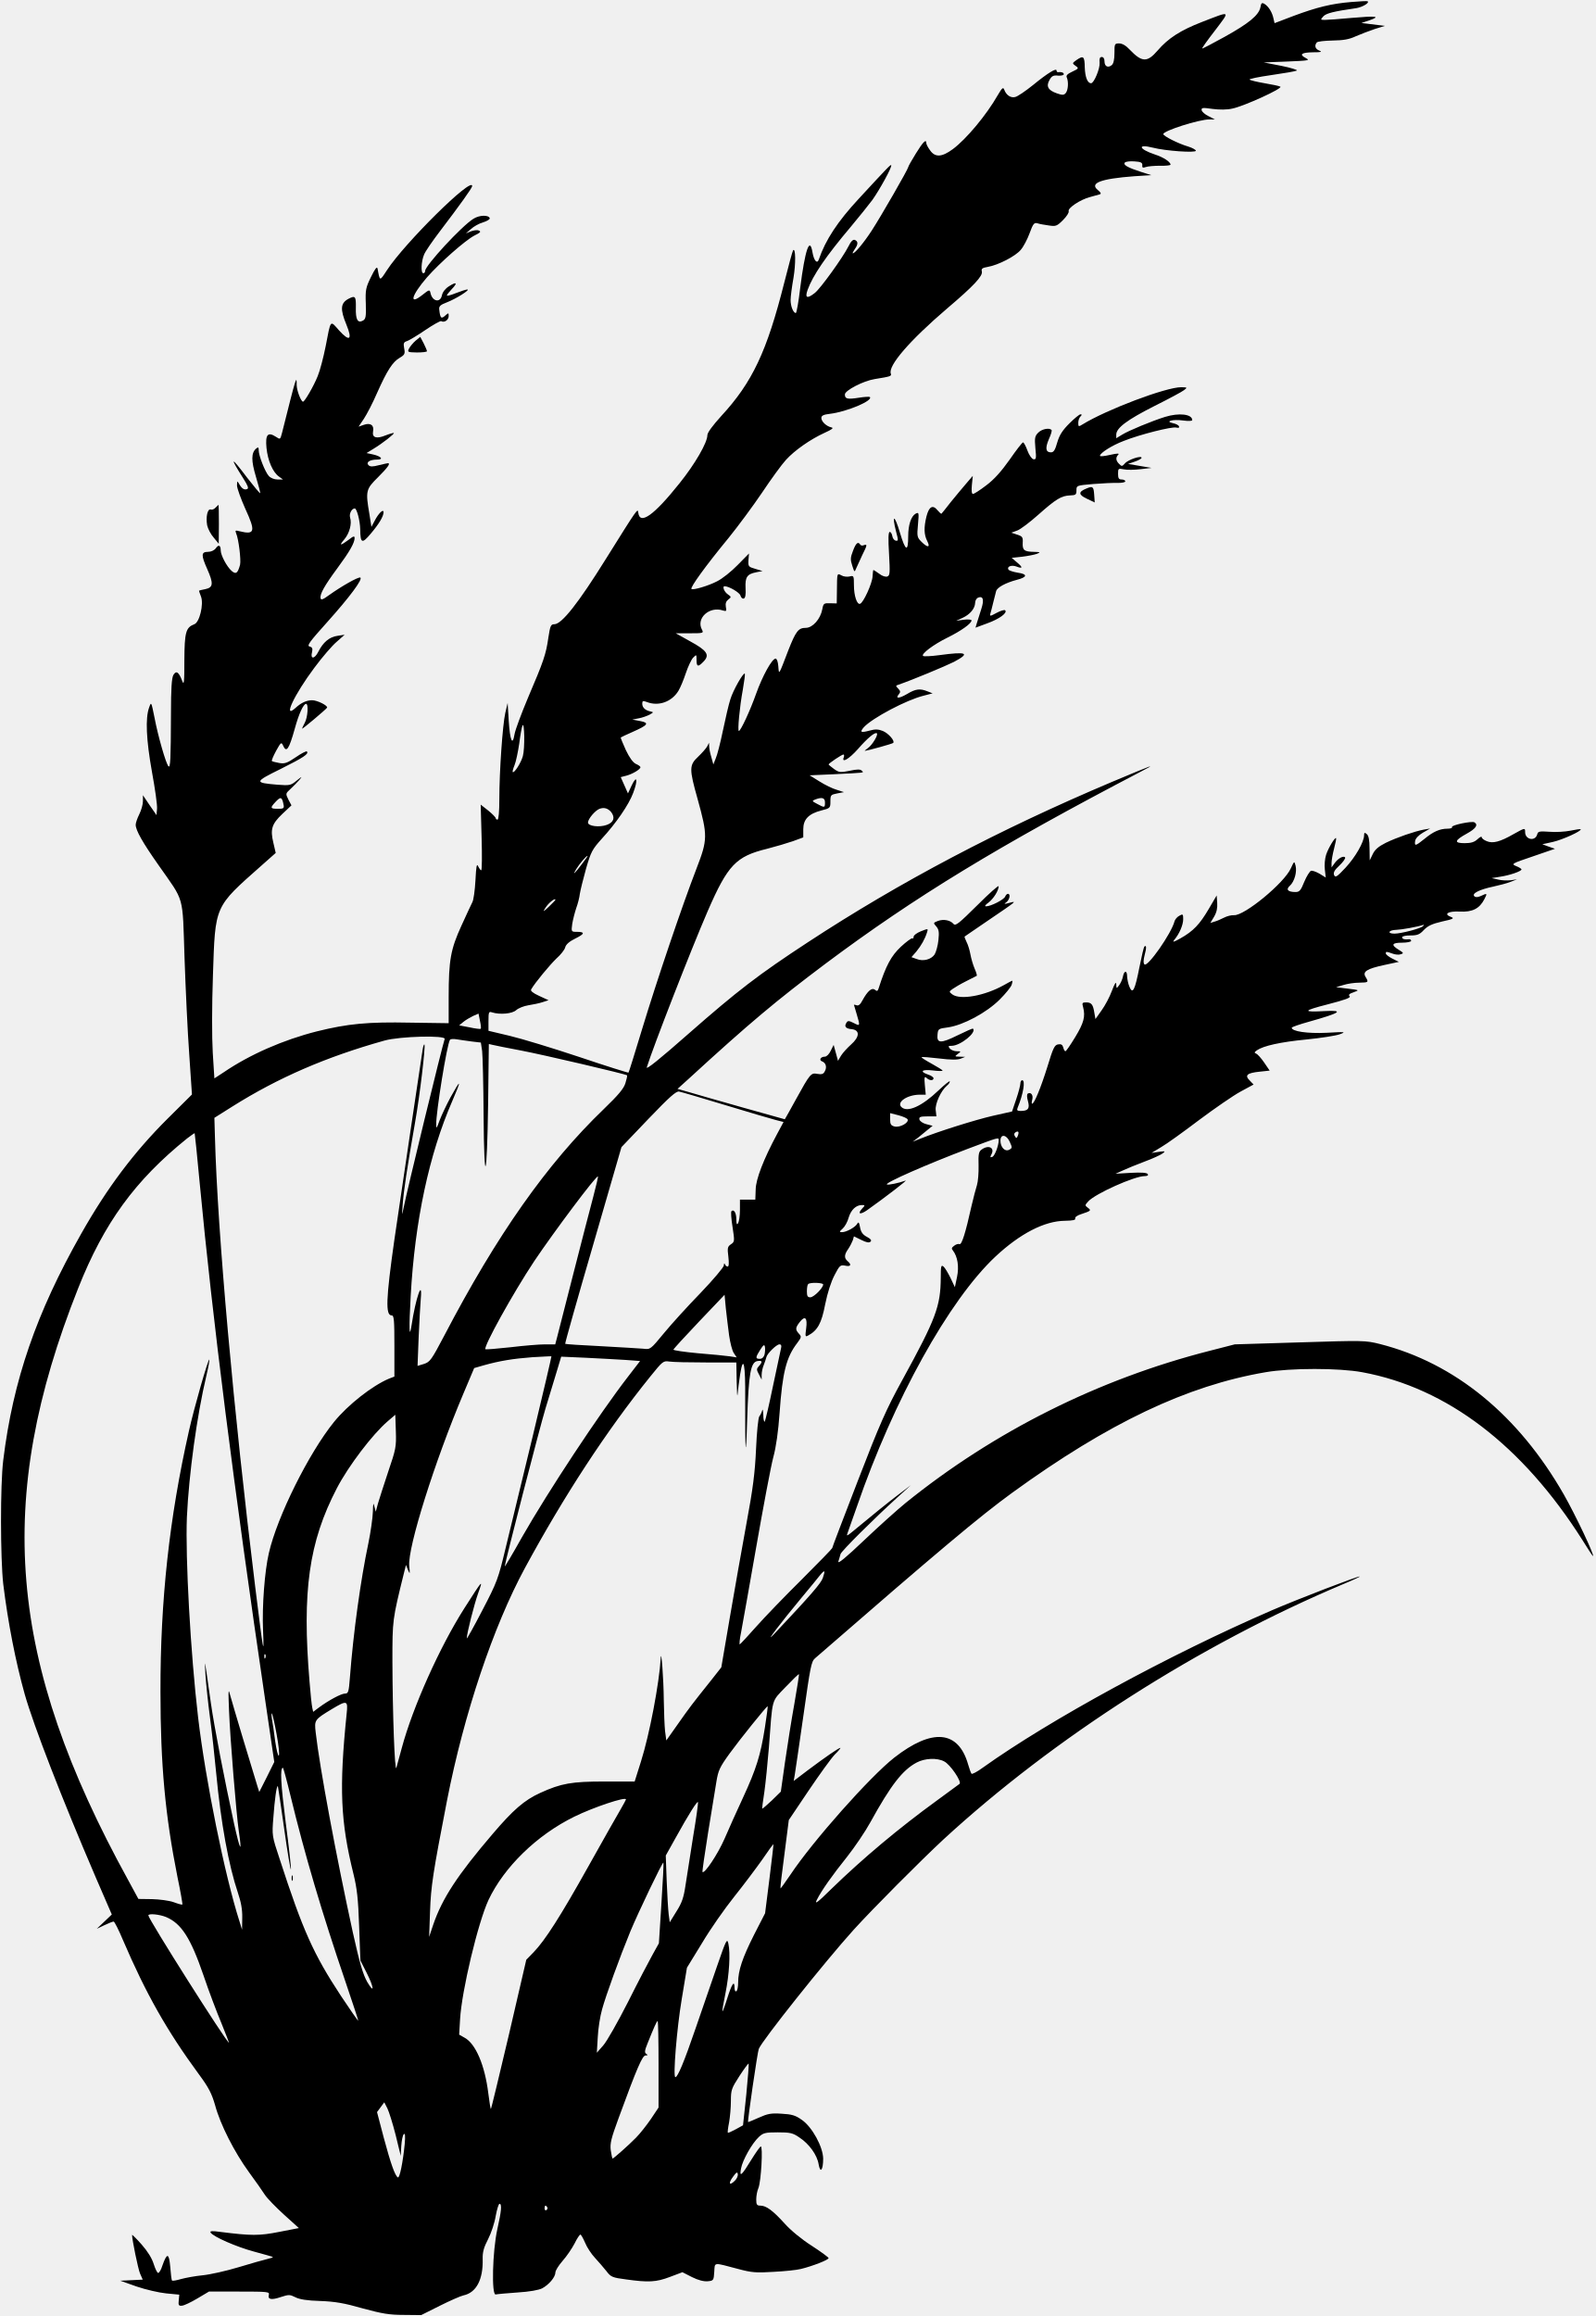
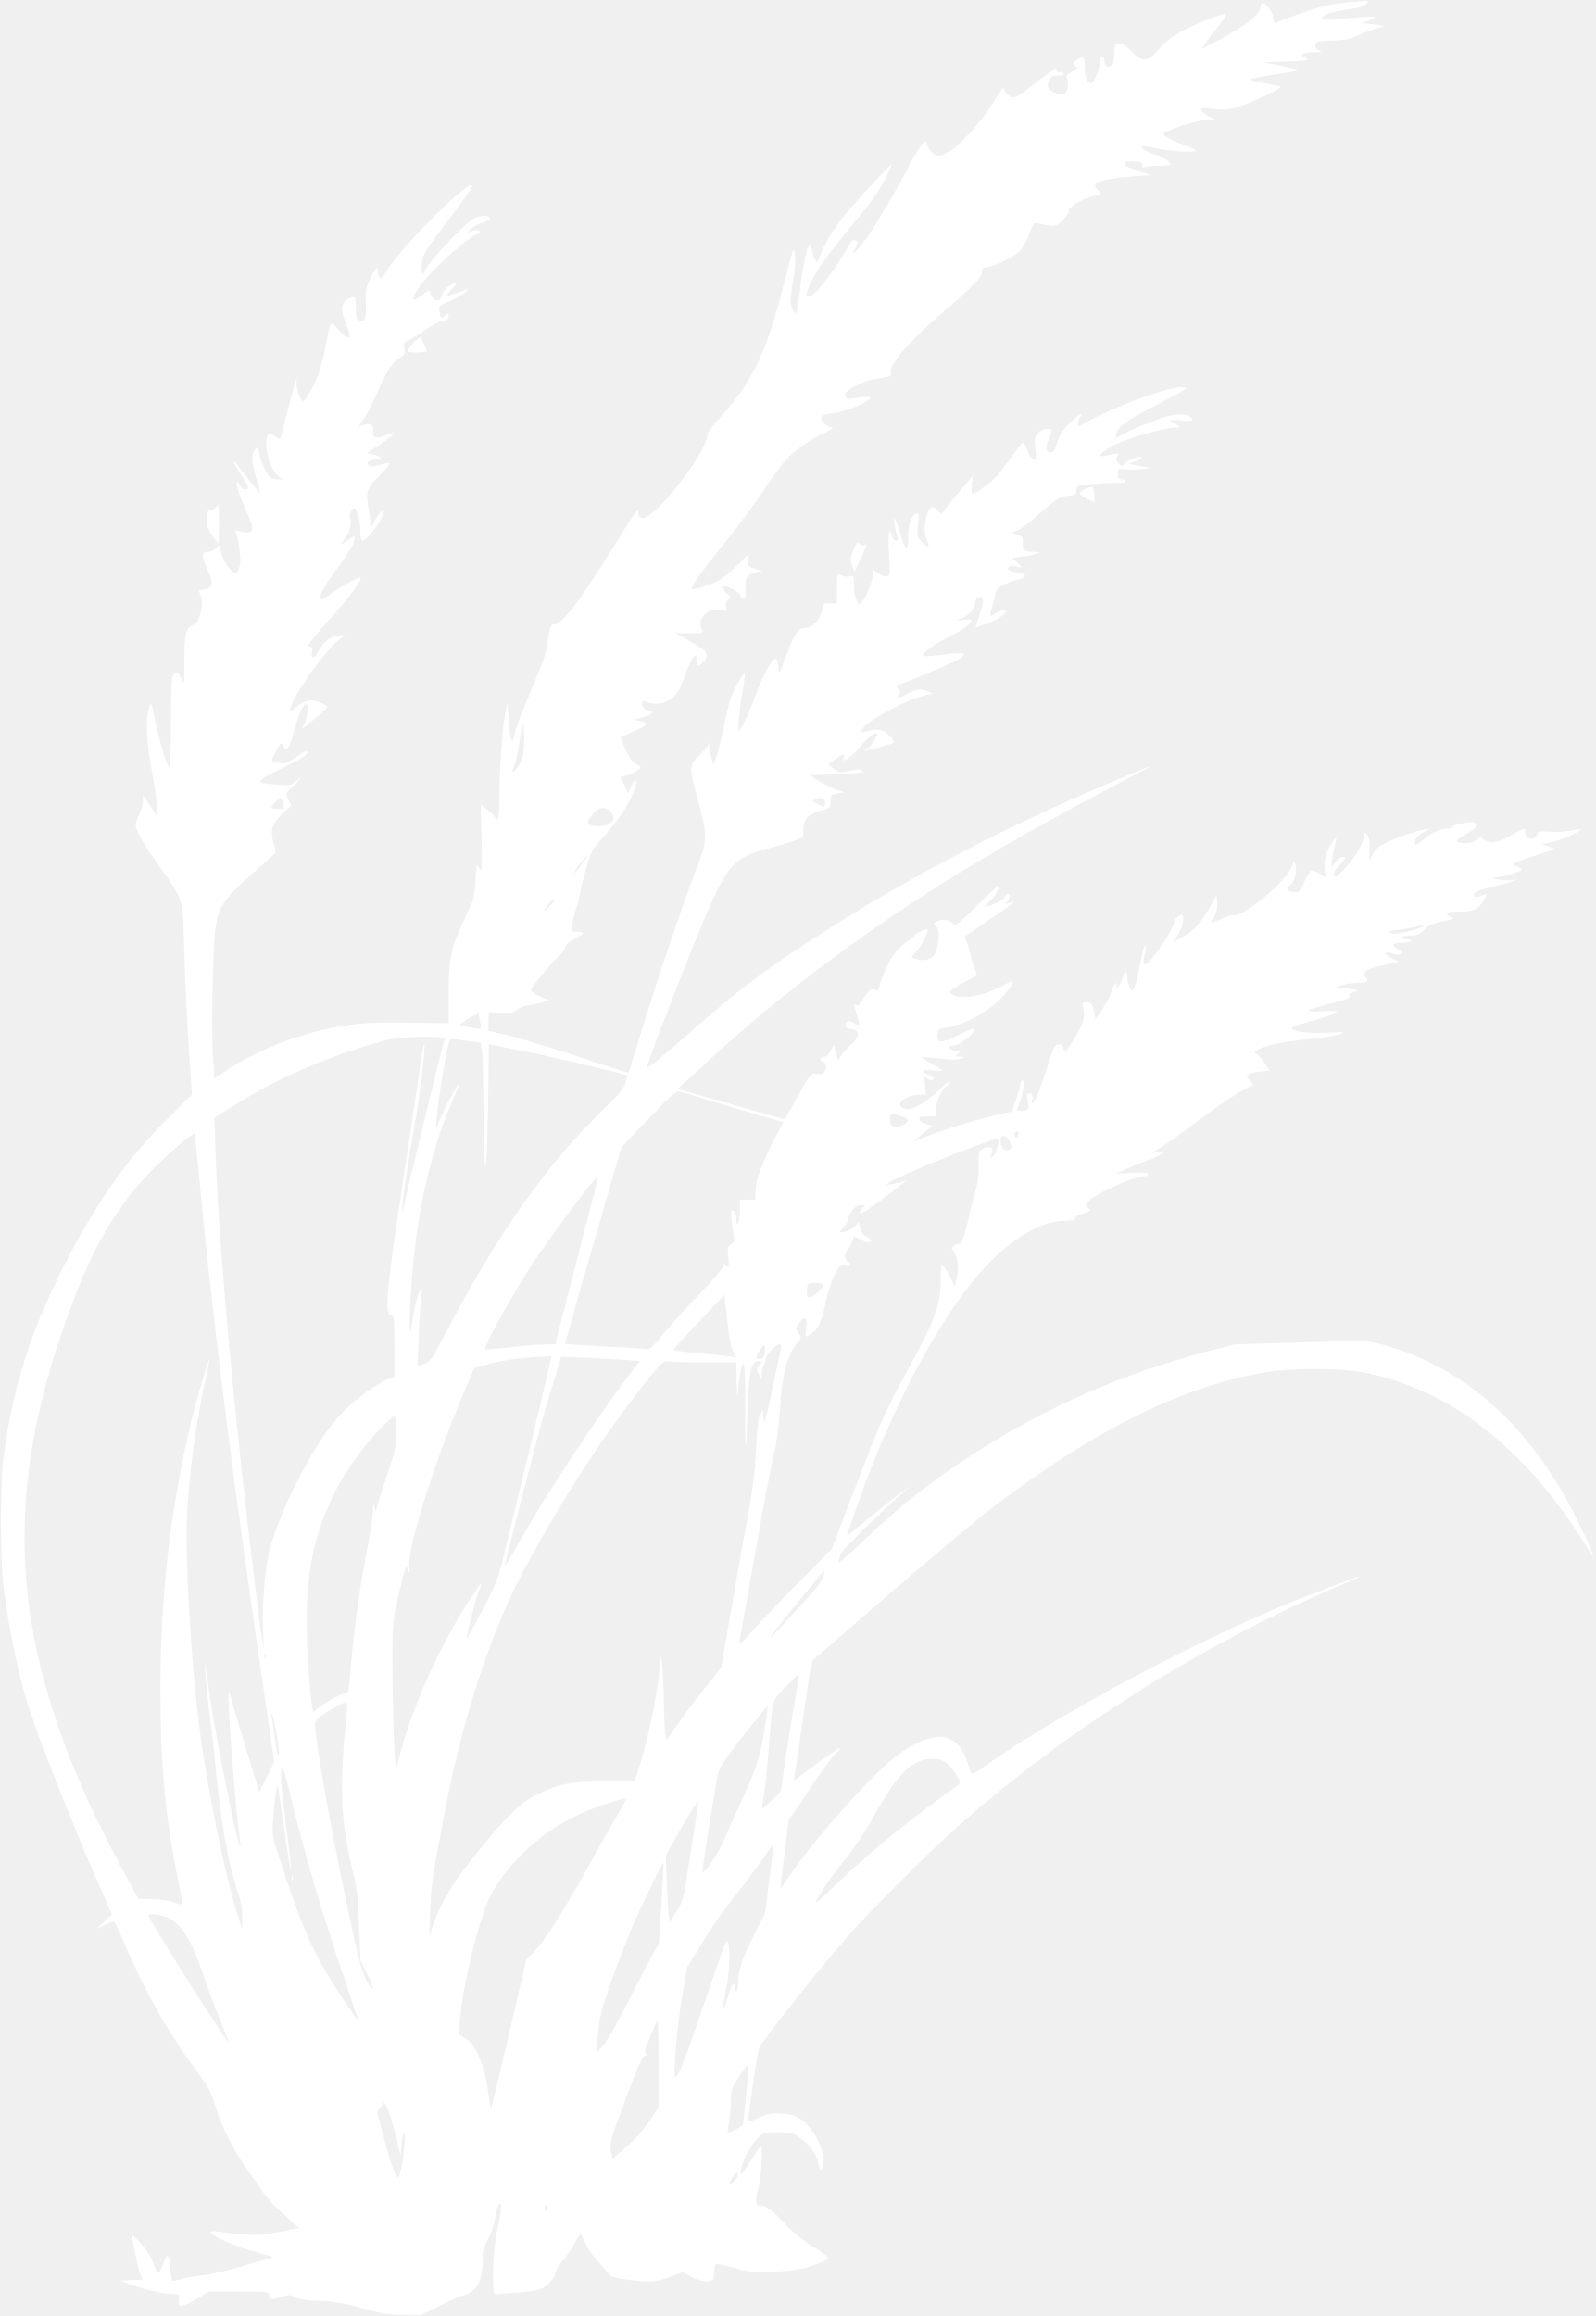
<svg xmlns="http://www.w3.org/2000/svg" version="1.0" width="882pt" height="1280pt" viewBox="0 0 882 1280" preserveAspectRatio="xMidYMid meet">
-   <g transform="translate(0,1280) scale(0.1,-0.1)" fill="#000000" stroke="none">
+   <g transform="translate(0,1280) scale(0.1,-0.1)" fill="#ffffff" stroke="none">
    <path d="M7470 12789 c-110 -9 -191 -29 -320 -77 l-105 -40 -6 26 c-7 34 -27 66 -49 80 -15 9 -19 6 -23 -18 -9 -44 -64 -89 -197 -163 -67 -37 -124 -67 -125 -65 -2 2 30 47 72 101 84 111 88 108 -72 46 -119 -46 -188 -90 -247 -159 -57 -66 -86 -65 -154 6 -20 22 -41 34 -58 34 -25 0 -26 -2 -26 -54 0 -35 -5 -58 -15 -66 -21 -17 -40 -7 -40 21 0 15 -6 24 -15 24 -11 0 -14 -9 -12 -32 3 -31 -31 -113 -47 -113 -20 0 -33 33 -35 87 -1 62 -7 68 -46 41 -24 -17 -24 -18 -5 -32 19 -13 18 -15 -18 -32 -28 -13 -36 -22 -30 -33 10 -24 7 -69 -6 -85 -10 -12 -18 -13 -49 -2 -49 17 -61 39 -41 74 12 22 22 27 47 24 18 -1 32 2 32 8 0 9 -14 14 -32 11 -5 0 -8 4 -8 9 0 16 -48 -13 -130 -80 -41 -33 -85 -63 -98 -66 -25 -7 -50 10 -61 40 -6 16 -12 11 -36 -30 -62 -109 -174 -243 -248 -298 -61 -45 -98 -47 -126 -7 -12 16 -21 34 -21 40 0 25 -18 7 -58 -58 -23 -37 -42 -71 -42 -75 0 -10 -150 -271 -202 -351 -43 -66 -92 -125 -104 -125 -3 0 2 10 10 22 20 28 20 44 1 52 -10 4 -22 -8 -36 -37 -31 -61 -154 -232 -185 -256 -43 -34 -56 -28 -40 17 29 80 102 187 239 349 45 54 99 121 119 148 40 56 111 185 104 192 -4 4 -19 -12 -178 -184 -118 -127 -185 -229 -222 -337 -9 -27 -27 -7 -35 39 -15 91 -41 16 -68 -197 -9 -76 -20 -138 -24 -138 -14 0 -29 37 -29 72 0 18 7 73 16 123 13 78 12 167 -2 152 -3 -3 -25 -83 -49 -179 -96 -380 -176 -551 -349 -738 -47 -52 -76 -91 -76 -105 0 -41 -68 -159 -154 -266 -142 -178 -219 -232 -228 -163 -3 27 -2 28 -179 -255 -152 -244 -244 -361 -285 -361 -19 0 -23 -8 -33 -74 -13 -93 -27 -132 -112 -331 -37 -88 -71 -179 -75 -203 -11 -68 -25 -35 -32 74 l-6 99 -13 -55 c-15 -67 -33 -324 -33 -477 0 -69 -4 -113 -10 -113 -5 0 -10 4 -10 8 0 5 -19 24 -41 42 l-42 33 5 -181 c3 -100 2 -182 -2 -182 -4 0 -11 10 -17 22 -8 18 -11 0 -15 -78 -3 -56 -11 -110 -17 -120 -5 -10 -33 -69 -60 -129 -60 -131 -71 -191 -71 -395 l0 -145 -211 3 c-237 5 -347 -6 -517 -48 -186 -47 -371 -128 -515 -226 l-52 -34 -9 142 c-5 86 -5 258 1 428 13 389 6 374 268 606 l79 70 -13 56 c-18 75 -9 104 50 160 l50 47 -17 32 c-16 33 -16 33 12 59 16 15 38 37 49 50 17 21 15 20 -15 -4 -33 -27 -38 -28 -106 -23 -130 11 -129 15 17 87 128 64 158 84 145 97 -3 3 -31 -11 -61 -32 -47 -32 -61 -37 -91 -32 -20 4 -39 8 -41 11 -3 3 8 28 23 56 26 47 29 50 38 31 19 -44 33 -24 66 94 22 80 47 135 62 135 14 0 9 -74 -7 -104 -8 -15 -15 -30 -15 -33 0 -5 134 108 138 116 4 12 -55 41 -83 41 -30 0 -61 -14 -92 -43 -72 -65 -6 75 105 223 43 58 98 122 123 143 l44 39 -39 -6 c-45 -6 -80 -35 -107 -89 -21 -41 -45 -41 -34 0 4 19 1 26 -14 30 -16 4 -1 25 97 134 123 137 201 241 183 247 -12 4 -105 -49 -172 -97 -34 -25 -45 -29 -47 -17 -5 22 22 70 93 166 68 92 95 140 95 166 0 13 -6 12 -34 -10 -46 -34 -54 -33 -22 4 28 34 42 86 31 120 -6 20 9 50 26 50 11 0 29 -67 30 -115 1 -78 10 -82 57 -26 46 54 72 97 72 120 0 21 -28 -6 -49 -47 l-18 -34 -11 70 c-22 129 -20 138 48 205 54 54 70 77 54 77 -3 0 -25 -5 -50 -11 -34 -9 -48 -9 -57 0 -16 16 7 31 48 31 38 0 21 19 -26 29 l-33 7 39 24 c48 29 116 82 112 87 -2 1 -22 -4 -45 -13 -51 -21 -76 -13 -70 21 7 35 -14 50 -51 37 l-29 -10 29 43 c16 24 50 89 74 145 55 123 85 170 125 193 27 16 30 22 24 52 -5 28 -3 34 16 40 12 4 57 31 101 61 44 30 84 52 88 49 17 -10 41 7 41 28 0 19 -1 19 -20 2 -21 -19 -27 -13 -32 33 -3 19 5 27 42 41 50 19 132 71 113 71 -7 0 -35 -9 -63 -20 -27 -11 -50 -17 -50 -13 0 4 12 19 27 35 34 35 27 43 -15 16 -21 -13 -35 -32 -39 -49 -9 -46 -55 -35 -64 14 -4 17 -8 16 -43 -12 -78 -62 -63 -5 24 96 71 81 212 205 262 231 34 17 39 22 24 28 -9 4 -29 1 -44 -5 l-27 -11 28 24 c15 14 45 31 67 37 22 7 39 17 37 23 -6 19 -57 18 -90 -3 -64 -39 -267 -259 -267 -288 0 -7 -4 -13 -10 -13 -15 0 -12 65 4 103 7 18 48 77 90 132 105 138 176 236 176 247 0 54 -373 -315 -471 -465 -41 -63 -39 -63 -52 8 -3 14 -13 2 -36 -45 -29 -59 -32 -72 -29 -148 2 -72 0 -85 -16 -94 -29 -16 -41 6 -39 72 1 62 -3 68 -40 49 -45 -24 -48 -57 -12 -144 34 -83 18 -96 -41 -31 -50 57 -45 63 -74 -88 -12 -60 -31 -134 -44 -165 -22 -55 -72 -141 -81 -141 -11 0 -35 62 -35 91 0 58 -1 56 -81 -263 -10 -38 -10 -38 -34 -22 -45 29 -59 12 -52 -61 7 -71 35 -135 69 -159 l22 -16 -30 0 c-18 0 -38 8 -48 19 -21 23 -56 113 -56 142 0 18 -3 19 -14 10 -28 -24 -28 -67 -1 -157 14 -47 25 -88 23 -90 -2 -1 -34 37 -72 86 -91 121 -99 118 -20 -6 24 -38 30 -53 20 -57 -16 -6 -29 2 -44 28 -11 19 -11 18 -12 -8 0 -15 21 -73 46 -129 58 -126 53 -145 -32 -124 -23 6 -25 5 -19 -11 14 -31 28 -148 22 -174 -13 -48 -23 -55 -47 -34 -27 24 -60 87 -60 113 0 29 -12 34 -27 12 -9 -12 -26 -20 -44 -20 -37 0 -38 -18 -4 -94 36 -81 34 -103 -10 -112 -19 -3 -35 -8 -35 -9 0 -2 5 -16 11 -32 16 -42 -8 -143 -37 -153 -47 -18 -54 -44 -55 -200 0 -123 -2 -140 -12 -113 -19 50 -33 59 -49 32 -9 -18 -13 -74 -13 -214 -1 -254 -3 -301 -14 -290 -14 15 -58 168 -77 269 -18 89 -18 89 -30 55 -21 -58 -16 -177 16 -355 17 -93 30 -184 28 -204 l-3 -35 -38 55 -37 55 0 -33 c0 -18 -9 -50 -20 -72 -11 -22 -20 -48 -20 -58 0 -31 38 -98 126 -223 146 -209 132 -157 144 -514 6 -171 17 -410 26 -532 l15 -222 -134 -133 c-186 -185 -335 -383 -479 -638 -247 -436 -376 -809 -430 -1250 -17 -136 -16 -543 0 -685 26 -212 68 -428 119 -610 50 -175 205 -575 391 -1008 l90 -208 -42 -40 -41 -39 42 20 c23 11 46 20 51 20 5 0 28 -46 52 -103 126 -294 242 -500 420 -742 54 -73 70 -105 89 -170 29 -108 107 -260 187 -370 36 -49 76 -106 88 -125 13 -20 61 -69 106 -110 l82 -74 -108 -21 c-111 -22 -154 -22 -328 0 -44 6 -57 5 -52 -4 15 -23 143 -79 240 -105 55 -15 102 -28 104 -30 2 -2 -12 -7 -30 -11 -18 -4 -89 -24 -158 -45 -69 -21 -159 -41 -200 -45 -41 -4 -95 -14 -120 -21 -24 -7 -46 -11 -49 -8 -3 2 -7 37 -10 76 -7 78 -18 79 -44 5 -6 -20 -16 -37 -22 -39 -5 -2 -16 20 -25 48 -10 33 -33 70 -67 109 -29 33 -53 56 -53 53 0 -26 33 -187 44 -213 l15 -34 -62 -3 -62 -3 90 -32 c50 -17 123 -34 163 -38 l73 -7 -3 -32 c-3 -26 0 -31 18 -29 12 1 50 19 85 40 l64 38 168 0 c157 0 168 -1 163 -18 -7 -26 14 -30 67 -12 43 14 49 14 79 -1 23 -12 65 -19 138 -21 82 -3 134 -12 235 -41 107 -29 147 -36 227 -36 l96 -1 104 52 c56 28 115 54 130 57 71 15 109 88 106 201 -1 38 6 64 30 110 17 33 36 90 42 128 7 37 16 67 21 67 14 0 11 -38 -12 -140 -27 -122 -33 -367 -9 -361 8 2 62 7 120 11 66 4 117 13 137 23 37 20 73 62 73 88 0 10 18 39 40 64 23 26 52 69 66 96 13 27 28 49 32 49 4 0 15 -20 26 -45 10 -25 35 -63 55 -84 20 -22 48 -54 63 -73 24 -32 32 -36 110 -46 122 -17 165 -15 241 14 l69 26 53 -27 c34 -17 65 -25 87 -23 32 3 33 5 36 52 4 55 -9 53 132 16 74 -20 99 -22 195 -16 61 3 129 10 152 16 62 15 153 50 153 60 0 4 -42 35 -93 68 -55 35 -116 85 -150 123 -65 72 -102 99 -134 99 -19 0 -23 5 -23 34 0 19 5 47 12 63 15 36 26 234 13 230 -5 -2 -27 -33 -50 -70 -56 -92 -69 -103 -59 -52 8 46 61 140 99 175 24 22 35 25 104 25 68 0 83 -3 119 -28 54 -35 99 -97 107 -149 9 -52 25 -32 25 32 -1 65 -61 175 -118 214 -35 25 -55 31 -112 34 -58 4 -77 0 -126 -22 -31 -14 -58 -25 -59 -24 -4 4 52 387 59 404 17 45 365 482 524 658 107 118 370 382 497 500 613 564 1414 1076 2212 1412 51 21 91 40 89 41 -5 5 -340 -124 -484 -186 -569 -246 -1231 -607 -1599 -870 -31 -23 -60 -38 -63 -34 -4 5 -12 28 -19 52 -54 188 -198 201 -408 37 -134 -105 -451 -462 -574 -647 -29 -43 -54 -77 -55 -76 -2 1 8 87 22 190 l24 188 109 162 c60 89 125 179 145 200 21 20 34 37 31 37 -9 0 -87 -54 -179 -123 l-79 -60 6 34 c3 19 25 167 48 329 38 268 43 297 64 315 688 598 910 784 1090 915 532 386 966 592 1400 666 138 24 407 24 535 0 468 -86 885 -404 1217 -928 30 -49 56 -88 58 -88 11 0 -97 228 -161 340 -251 439 -603 727 -1017 832 -80 20 -91 20 -442 9 l-360 -11 -140 -36 c-612 -156 -1190 -445 -1680 -841 -44 -36 -147 -128 -229 -206 -101 -96 -146 -133 -142 -117 4 14 10 32 12 41 4 16 181 192 314 313 l75 68 -70 -53 c-62 -47 -138 -109 -253 -204 -29 -24 -34 -26 -28 -10 4 11 28 78 53 150 202 587 508 1139 765 1380 136 127 271 197 384 198 44 1 61 4 57 13 -2 7 11 17 34 24 54 18 56 20 36 35 -17 13 -17 14 2 35 39 43 256 140 312 140 15 0 22 4 17 11 -4 8 -35 10 -92 7 l-86 -5 40 18 c21 10 75 32 120 49 44 16 89 37 100 45 17 13 16 14 -21 9 l-40 -6 53 32 c30 17 124 85 210 150 87 65 190 136 229 157 l72 39 -21 22 c-30 29 -15 42 54 49 l56 6 -30 44 c-17 25 -37 47 -45 50 -11 4 -10 8 4 18 36 25 130 46 274 60 80 8 164 21 185 29 36 13 31 14 -74 8 -107 -5 -192 8 -192 28 0 4 44 19 98 34 171 48 195 64 84 58 -125 -7 -121 2 16 37 97 25 130 37 122 45 -8 8 -2 14 22 22 33 12 33 12 -32 20 l-65 8 40 12 c22 7 61 13 88 13 52 1 53 2 35 32 -18 29 7 45 105 66 l79 17 -36 18 c-20 10 -36 23 -36 28 0 12 2 12 36 0 15 -6 36 -8 46 -4 18 5 17 8 -11 25 -44 27 -38 39 19 39 28 0 50 5 50 10 0 6 -6 10 -12 9 -24 -3 -38 1 -38 11 0 6 21 10 46 10 38 0 51 5 74 30 22 23 45 34 101 47 61 13 69 18 50 25 -44 16 -18 33 47 30 70 -4 110 16 137 69 17 33 16 34 -20 17 -18 -8 -29 -8 -36 -1 -15 15 29 37 105 53 32 7 75 18 95 26 l36 14 -35 -5 c-19 -2 -51 -1 -70 4 l-35 8 50 8 c52 8 115 30 115 40 0 3 -13 12 -29 18 -29 12 -27 14 92 54 l122 42 -35 12 -35 13 59 13 c53 12 161 61 153 70 -2 2 -28 -2 -57 -8 -30 -6 -82 -9 -116 -6 -55 4 -63 2 -67 -14 -11 -41 -67 -30 -67 12 0 25 -1 24 -64 -11 -75 -43 -115 -53 -148 -39 -16 6 -28 16 -28 22 0 6 -10 1 -23 -11 -17 -16 -36 -22 -71 -22 -61 0 -57 15 12 53 49 27 64 48 42 62 -14 9 -131 -16 -124 -26 3 -5 -8 -9 -25 -9 -42 0 -79 -16 -127 -56 -50 -40 -56 -42 -52 -12 2 14 19 32 43 46 l40 23 -35 -6 c-52 -10 -148 -43 -210 -73 -40 -20 -60 -37 -72 -62 l-17 -35 -1 66 c0 47 -5 70 -15 79 -12 10 -15 9 -15 -6 0 -37 -48 -121 -103 -180 -48 -51 -56 -56 -63 -40 -5 14 2 27 30 53 20 19 34 39 31 44 -8 12 -40 -5 -59 -33 l-16 -22 0 25 c0 13 6 49 14 79 8 30 13 56 11 58 -6 6 -43 -55 -55 -92 -7 -21 -10 -58 -7 -82 l5 -44 -34 21 c-19 11 -41 19 -48 16 -7 -3 -24 -30 -37 -61 -19 -48 -27 -56 -48 -56 -43 0 -55 14 -31 35 25 23 40 77 31 111 -7 26 -7 26 -26 -15 -36 -81 -257 -263 -314 -259 -14 1 -39 -5 -56 -14 -16 -8 -40 -19 -53 -22 l-22 -7 21 35 c14 24 19 48 17 76 l-3 41 -44 -75 c-50 -85 -85 -122 -156 -162 -39 -22 -46 -23 -34 -8 28 33 49 82 49 114 0 28 -2 30 -21 19 -12 -6 -24 -20 -27 -31 -17 -67 -149 -255 -166 -238 -7 7 -6 25 1 52 11 40 10 58 -2 46 -3 -3 -15 -54 -27 -114 -25 -127 -37 -151 -55 -108 -7 16 -12 41 -13 57 0 35 -16 35 -23 0 -3 -16 -13 -37 -21 -48 -15 -20 -15 -20 -16 5 -1 17 -8 6 -24 -36 -12 -33 -38 -82 -57 -108 l-34 -48 -6 34 c-7 46 -16 58 -45 58 -22 0 -24 -3 -17 -27 13 -51 4 -86 -44 -165 -26 -43 -50 -78 -54 -78 -4 0 -9 9 -12 21 -4 15 -12 20 -28 17 -20 -3 -28 -19 -60 -125 -35 -112 -72 -203 -84 -203 -3 0 -3 11 1 24 6 24 -8 42 -25 32 -6 -4 -5 -21 1 -42 11 -41 1 -54 -41 -54 -18 0 -22 4 -16 18 31 75 44 152 25 152 -5 0 -10 -8 -10 -18 0 -10 -10 -49 -23 -87 l-23 -68 -107 -24 c-96 -22 -303 -87 -402 -127 l-40 -16 29 22 c16 13 41 33 55 45 l26 21 -35 9 c-20 5 -36 17 -38 26 -3 14 5 17 45 17 l49 0 -4 35 c-4 35 29 107 62 135 9 7 16 17 16 23 0 6 -28 -17 -63 -50 -91 -87 -172 -124 -205 -91 -27 27 33 68 103 68 l32 0 -5 53 c-4 43 -2 50 9 40 16 -16 39 -17 39 -2 0 5 -13 15 -30 20 -49 17 -35 30 25 23 30 -4 55 -4 55 -1 0 3 -27 20 -60 38 -33 18 -58 34 -56 36 2 3 46 -1 98 -7 64 -8 101 -8 118 -1 l25 10 -30 1 c-29 1 -29 1 -11 15 19 14 19 15 -6 15 -14 0 -31 7 -38 15 -10 13 -9 15 10 15 48 0 140 74 118 95 -2 2 -40 -15 -85 -37 -93 -46 -116 -45 -111 4 3 32 5 33 58 40 84 12 213 81 286 154 33 33 63 70 66 82 4 12 5 22 3 22 -1 0 -23 -11 -47 -25 -106 -59 -240 -83 -284 -51 -19 15 -19 15 1 30 11 8 45 28 75 43 30 15 57 29 59 30 2 2 -3 20 -12 40 -9 21 -19 56 -23 78 -4 22 -13 53 -21 68 -8 16 -13 30 -11 31 2 2 62 42 133 91 156 106 158 107 114 95 -29 -8 -32 -7 -16 4 18 14 24 46 8 46 -5 0 -12 -7 -15 -15 -6 -17 -81 -55 -106 -54 -9 0 -4 8 13 20 28 21 57 67 57 91 0 7 -53 -40 -118 -105 -100 -99 -120 -116 -131 -104 -17 21 -55 29 -87 17 -26 -10 -26 -11 -9 -30 14 -16 17 -31 12 -76 -3 -30 -13 -66 -21 -79 -19 -28 -63 -40 -100 -25 l-28 10 27 31 c27 33 48 70 59 106 7 22 7 22 -34 6 -22 -9 -40 -22 -40 -30 0 -8 -4 -12 -8 -9 -4 2 -33 -19 -63 -47 -53 -50 -82 -103 -123 -231 -5 -14 -9 -16 -20 -6 -17 13 -40 -6 -69 -59 -11 -22 -22 -31 -32 -27 -8 3 -15 4 -15 3 0 -1 7 -24 15 -51 20 -67 20 -69 -16 -50 -26 13 -33 14 -40 2 -14 -21 -5 -33 29 -36 46 -5 44 -43 -4 -85 -20 -18 -45 -45 -55 -61 l-17 -29 -12 44 -12 44 -16 -32 c-9 -19 -23 -33 -33 -33 -23 0 -34 -19 -15 -26 21 -8 28 -32 15 -55 -8 -16 -17 -18 -42 -14 -34 7 -40 0 -117 -140 -12 -22 -31 -56 -42 -76 l-20 -35 -236 66 c-131 37 -264 75 -297 85 l-60 17 62 56 c337 309 483 431 756 636 495 370 955 650 1742 1061 93 48 76 42 -160 -57 -620 -262 -1171 -552 -1680 -886 -272 -178 -389 -268 -659 -505 -159 -140 -236 -202 -231 -186 36 115 243 647 337 864 111 255 156 302 328 344 47 12 111 31 143 42 l57 21 0 45 c0 55 30 86 101 104 48 12 49 14 49 50 0 35 2 37 38 44 l37 7 -40 13 c-22 6 -65 27 -95 46 l-55 34 135 6 c178 9 166 7 153 20 -8 8 -26 8 -67 -1 -51 -10 -58 -10 -86 10 -16 12 -30 23 -30 25 0 6 73 55 82 55 4 0 5 -7 2 -15 -14 -35 28 -11 78 45 53 61 95 96 105 87 8 -9 -26 -65 -49 -81 -12 -9 -20 -16 -18 -16 14 1 153 39 157 44 11 11 -26 53 -57 66 -25 10 -42 11 -74 2 -49 -13 -55 -9 -31 19 47 51 236 151 330 174 l50 13 -28 11 c-42 17 -66 14 -114 -15 -45 -26 -66 -26 -44 0 9 11 8 17 -4 30 -15 15 -15 17 2 22 73 25 258 102 306 126 92 49 73 58 -82 37 -45 -6 -85 -8 -89 -4 -11 11 56 62 135 101 75 37 133 78 133 95 0 5 -19 7 -42 4 l-43 -6 35 16 c42 19 69 52 70 83 0 12 7 25 16 29 28 11 35 -11 18 -63 -8 -27 -19 -61 -24 -76 l-8 -27 65 24 c67 24 113 58 99 72 -4 4 -25 -2 -47 -14 -35 -19 -39 -20 -35 -5 3 9 10 37 16 62 6 25 13 53 16 63 6 21 53 46 113 62 60 15 63 32 6 40 -25 4 -48 12 -51 17 -10 17 17 27 44 17 36 -14 37 -5 3 23 l-29 25 57 6 c32 4 68 11 82 16 22 9 20 10 -16 11 -54 1 -64 9 -62 50 2 31 -2 36 -30 45 l-33 11 33 12 c17 6 70 46 117 88 97 86 126 104 175 106 31 1 35 4 35 28 0 27 1 27 93 35 50 4 111 7 135 6 23 0 42 3 42 9 0 5 -9 10 -20 10 -16 0 -20 7 -20 31 0 30 1 31 32 25 18 -4 60 -3 93 1 l60 7 -65 11 -65 11 38 13 c20 7 37 16 37 21 0 14 -74 -10 -92 -31 -15 -17 -18 -18 -32 -3 -19 18 -20 36 -5 51 8 8 -5 8 -45 -1 -31 -7 -56 -10 -56 -5 0 15 65 57 131 82 90 36 266 80 290 74 13 -3 19 -1 16 6 -2 7 -17 15 -33 18 -49 10 -1 23 56 15 28 -4 50 -3 50 2 0 33 -72 42 -150 18 -71 -22 -202 -76 -237 -98 l-33 -20 0 20 c0 37 61 82 209 157 80 40 155 80 166 89 19 15 18 15 -16 16 -85 0 -413 -124 -546 -206 -21 -13 -23 -13 -23 9 0 13 5 28 12 35 9 9 9 12 0 12 -6 0 -34 -23 -61 -50 -38 -38 -55 -64 -67 -105 -12 -43 -20 -55 -35 -55 -29 0 -33 23 -11 74 11 24 18 47 14 50 -13 13 -53 5 -73 -15 -19 -19 -21 -29 -16 -86 6 -57 4 -64 -11 -61 -9 2 -24 23 -33 48 -9 25 -20 45 -24 45 -5 0 -38 -43 -74 -95 -46 -65 -86 -110 -129 -142 -35 -27 -68 -48 -74 -48 -7 0 -9 18 -6 50 l5 50 -36 -42 c-20 -23 -58 -69 -85 -102 -26 -34 -50 -63 -52 -65 -2 -2 -12 7 -22 19 -26 32 -47 21 -61 -34 -15 -61 -14 -101 4 -136 19 -37 3 -39 -32 -4 -24 24 -25 30 -19 95 6 67 5 69 -13 60 -25 -14 -41 -62 -41 -125 0 -90 -15 -83 -46 21 -29 99 -46 103 -21 5 13 -48 13 -53 -2 -50 -9 2 -17 13 -19 26 -2 12 -8 22 -14 22 -8 0 -9 -37 -4 -120 6 -106 5 -121 -9 -126 -9 -4 -29 2 -45 15 -16 11 -30 21 -32 21 -2 0 -4 -16 -5 -36 -2 -39 -51 -146 -69 -151 -17 -6 -34 44 -34 103 0 52 -1 54 -24 48 -13 -3 -34 -1 -45 6 -25 13 -24 14 -25 -85 l-1 -70 -37 1 c-34 1 -37 -1 -43 -34 -10 -53 -53 -102 -91 -102 -41 0 -55 -18 -97 -125 -54 -141 -51 -136 -55 -87 -2 25 -8 42 -15 42 -20 0 -73 -97 -108 -195 -32 -91 -85 -205 -95 -205 -8 0 4 132 22 229 8 46 13 85 11 88 -8 8 -65 -92 -80 -142 -9 -27 -27 -105 -41 -172 -14 -68 -32 -138 -40 -155 l-13 -33 -11 40 c-7 22 -12 49 -12 60 l-1 20 -10 -20 c-6 -11 -29 -37 -50 -57 -50 -47 -50 -67 -3 -234 56 -203 56 -223 -6 -384 -80 -207 -219 -618 -300 -885 -40 -132 -74 -242 -76 -243 -1 -2 -123 36 -271 86 -147 49 -321 102 -385 117 l-118 28 0 54 c0 49 2 54 19 48 44 -14 112 -8 134 12 12 11 42 23 67 27 25 4 60 11 78 17 l34 11 -52 24 c-35 16 -49 28 -44 36 22 38 103 135 139 170 24 21 46 49 49 62 4 16 23 33 56 49 53 26 55 37 7 37 -29 0 -30 1 -24 44 4 24 14 63 22 87 9 24 18 60 20 79 3 19 18 81 34 138 27 94 35 108 86 165 81 88 151 190 175 255 27 71 21 103 -8 42 l-21 -45 -20 45 -20 45 31 8 c34 9 78 35 78 47 0 4 -11 12 -25 18 -16 7 -36 35 -56 77 -17 37 -29 68 -28 69 2 2 32 16 66 31 86 38 94 50 41 60 l-43 8 35 7 c19 3 46 13 60 20 23 13 24 14 5 18 -29 6 -45 22 -45 43 0 16 4 17 26 9 64 -25 137 1 174 62 11 18 29 62 41 98 12 36 30 74 40 85 19 19 19 19 19 -13 0 -38 9 -40 40 -7 34 36 18 60 -76 111 l-79 44 78 0 c75 0 77 1 67 20 -34 63 41 131 116 106 19 -6 21 -3 16 20 -3 19 1 31 14 41 17 13 17 14 -4 29 -19 13 -31 44 -17 44 24 0 84 -35 88 -52 3 -11 11 -18 18 -16 9 3 12 21 10 57 -3 61 8 78 58 88 l36 7 -40 12 c-38 11 -40 13 -38 48 l3 37 -63 -64 c-34 -35 -85 -76 -114 -90 -48 -25 -133 -50 -141 -42 -8 8 76 125 206 283 51 63 134 175 184 249 50 75 109 156 132 181 48 53 135 114 214 150 42 19 52 27 37 30 -27 6 -55 32 -55 52 0 13 12 19 48 23 92 11 240 73 220 93 -3 2 -30 1 -60 -4 -64 -10 -78 -7 -78 18 0 22 102 75 165 85 87 14 94 16 89 30 -17 43 105 184 311 360 146 124 199 180 192 205 -4 15 3 20 33 25 58 10 153 59 182 94 15 17 37 59 49 92 19 52 25 60 43 55 12 -4 40 -9 63 -12 39 -6 45 -4 79 30 20 20 34 42 31 49 -6 17 64 64 118 78 22 6 46 13 54 15 9 3 6 10 -10 23 -49 39 14 63 201 77 l94 6 -54 17 c-75 24 -105 40 -92 53 5 5 29 8 53 6 35 -2 44 -7 43 -21 -2 -14 3 -16 20 -10 11 4 47 7 79 7 31 -1 57 2 57 6 0 15 -39 41 -86 56 -90 30 -100 60 -12 38 69 -18 238 -30 238 -17 0 5 -19 16 -42 23 -55 16 -138 58 -138 69 0 18 197 81 255 81 l30 0 -35 18 c-19 9 -36 24 -38 33 -2 14 5 15 60 7 39 -5 81 -5 110 2 64 13 281 112 265 121 -6 4 -46 12 -87 19 -41 7 -79 16 -83 20 -4 4 50 15 120 25 70 10 134 21 141 25 7 3 -31 15 -85 26 l-98 19 130 5 c119 5 128 6 103 19 -39 20 -25 31 40 32 44 0 52 2 35 9 -23 9 -29 27 -15 45 4 6 43 10 87 11 60 1 92 6 130 24 28 12 75 30 105 40 l55 17 -65 8 -65 8 45 15 c64 22 37 25 -99 13 -66 -6 -132 -11 -147 -11 -26 0 -26 1 -10 19 16 18 58 28 183 46 35 6 75 30 62 38 -2 2 -42 0 -89 -4z m-4580 -4168 c-10 -37 -48 -96 -56 -88 -2 2 2 19 10 38 8 19 19 73 26 119 6 47 14 92 18 100 11 25 14 -126 2 -169z m-1326 -253 c9 -36 8 -38 -29 -38 -41 0 -43 5 -13 37 27 29 34 29 42 1z m2996 -3 c0 -30 -2 -30 -43 -8 -29 15 -30 17 -12 24 39 15 55 10 55 -16z m-1182 -53 c23 -30 15 -57 -24 -71 -41 -15 -104 -7 -104 13 0 20 40 67 64 76 25 9 46 3 64 -18z m-159 -284 c-43 -57 -57 -70 -35 -33 19 31 56 75 64 75 2 0 -11 -19 -29 -42z m-149 -201 c0 -2 -16 -19 -36 -38 -33 -31 -35 -31 -19 -6 17 27 55 57 55 44z m4795 -146 c-13 -13 -121 -41 -157 -41 -43 0 -33 20 10 21 29 1 115 16 152 28 2 0 0 -3 -5 -8z m-5208 -567 c-2 -2 -30 1 -61 8 l-58 11 23 19 c13 11 38 25 54 33 l30 13 8 -40 c5 -22 7 -42 4 -44z m-199 -56 c-13 -36 -210 -844 -227 -933 -10 -48 -10 -47 -5 20 5 71 24 199 68 450 27 152 59 425 52 432 -3 3 -7 -10 -10 -28 -8 -47 -119 -800 -156 -1050 -47 -330 -50 -419 -15 -419 13 0 15 -26 15 -169 l0 -169 -31 -12 c-92 -39 -226 -144 -303 -239 -139 -172 -314 -523 -360 -725 -23 -99 -38 -292 -32 -426 6 -150 3 -134 -44 245 -118 956 -208 1954 -222 2483 l-3 104 100 63 c253 159 518 274 840 364 85 24 340 30 333 9z m149 -14 l51 -6 7 -47 c3 -25 7 -184 8 -353 3 -408 19 -366 25 64 l4 328 22 -5 c11 -3 82 -17 156 -31 121 -23 579 -130 586 -137 2 -2 -2 -21 -9 -43 -9 -30 -38 -65 -120 -144 -313 -301 -590 -694 -881 -1251 -71 -135 -79 -146 -112 -157 l-36 -11 6 157 c4 86 9 184 12 217 10 111 -29 -2 -51 -149 -13 -85 -15 -18 -5 160 23 417 102 785 230 1079 52 120 49 127 -10 20 -22 -41 -49 -98 -60 -127 -16 -45 -19 -49 -19 -23 -1 68 59 441 76 468 3 5 19 6 37 3 17 -3 54 -8 83 -12z m1403 -352 c129 -39 254 -76 278 -82 l43 -11 -36 -67 c-75 -140 -117 -249 -118 -306 l-2 -56 -42 0 -43 0 0 -57 c0 -32 -5 -65 -10 -73 -7 -11 -10 -6 -10 22 0 35 -14 57 -27 44 -4 -3 -1 -43 6 -87 12 -79 12 -82 -9 -96 -19 -13 -20 -21 -14 -69 4 -35 3 -54 -4 -54 -6 0 -13 6 -15 13 -3 7 -6 4 -6 -7 -1 -10 -58 -78 -128 -151 -71 -73 -162 -173 -203 -223 -75 -91 -75 -91 -115 -86 -22 2 -127 8 -234 14 -107 5 -195 11 -197 13 -2 2 67 247 154 545 l157 542 149 156 c118 123 154 155 170 151 12 -2 127 -36 256 -75z m1007 -79 c7 -19 -44 -46 -72 -39 -20 5 -25 12 -25 40 l0 34 47 -12 c26 -7 48 -17 50 -23z m609 -90 c-6 -15 -9 -15 -16 -3 -6 9 -5 17 3 22 16 10 21 2 13 -19z m-4522 -263 c71 -751 187 -1668 364 -2871 l48 -327 -41 -83 -42 -83 -11 35 c-27 86 -136 449 -148 494 -12 47 -13 41 -8 -80 6 -152 40 -571 54 -665 19 -129 8 -112 -26 40 -52 238 -111 543 -128 665 -9 61 -20 139 -25 175 -10 64 -10 64 -5 -20 3 -47 14 -152 25 -235 11 -82 26 -220 34 -305 26 -276 69 -510 120 -661 17 -50 25 -92 24 -138 l-1 -66 -14 45 c-81 252 -188 780 -229 1128 -42 358 -71 881 -62 1107 11 237 55 560 108 783 11 46 18 86 16 88 -6 6 -84 -266 -113 -396 -108 -479 -158 -935 -157 -1440 0 -403 26 -683 94 -1024 17 -81 29 -150 27 -152 -2 -2 -24 4 -48 13 -25 9 -79 16 -120 17 l-75 1 -57 105 c-666 1210 -741 2099 -276 3270 143 361 315 597 602 828 22 17 41 30 42 29 1 -1 14 -126 28 -277z m4473 185 c-23 -11 -47 15 -47 51 0 38 33 34 51 -6 15 -33 15 -35 -4 -45z m-57 53 c0 -31 -22 -87 -35 -92 -13 -4 -13 -2 -5 14 20 37 -16 55 -55 26 -15 -11 -18 -25 -16 -87 1 -41 -3 -90 -9 -109 -6 -19 -20 -71 -30 -115 -33 -149 -54 -215 -66 -211 -7 3 -20 -1 -30 -9 -14 -10 -16 -16 -7 -26 26 -34 35 -88 23 -146 l-12 -57 -24 51 c-14 28 -31 57 -39 63 -13 11 -15 2 -15 -61 -1 -158 -26 -226 -212 -565 -90 -164 -125 -243 -246 -557 -78 -202 -142 -369 -142 -373 0 -3 -76 -81 -168 -173 -92 -91 -206 -209 -252 -261 -46 -52 -87 -96 -91 -98 -3 -2 -1 28 7 65 7 37 45 250 84 473 39 223 81 446 94 495 16 58 28 146 35 245 16 226 37 309 98 388 23 31 24 35 9 51 -21 23 -20 33 5 65 29 37 43 23 35 -36 -6 -45 -5 -48 11 -39 52 28 74 67 94 172 13 65 33 126 52 162 28 54 32 57 59 52 30 -7 37 5 13 25 -20 17 -19 36 4 68 10 15 21 37 25 48 l6 21 41 -20 c28 -14 43 -17 51 -9 7 7 1 15 -20 26 -23 12 -33 26 -38 52 -5 29 -9 33 -16 20 -11 -19 -60 -46 -84 -46 -16 0 -15 3 4 20 12 11 27 38 33 61 13 43 41 69 73 69 18 0 19 -1 1 -20 -27 -30 -11 -35 27 -9 103 73 230 171 213 164 -35 -13 -97 -26 -103 -21 -9 10 221 111 448 197 173 65 170 64 170 47z m-2241 -313 c-16 -60 -66 -252 -110 -425 -44 -173 -85 -332 -90 -352 l-10 -38 -57 0 c-31 0 -117 -7 -191 -16 -73 -8 -135 -13 -138 -11 -12 13 152 309 270 487 111 165 344 476 352 468 2 -2 -10 -52 -26 -113z m1271 -484 c0 -19 -52 -71 -71 -71 -15 0 -19 7 -19 33 0 19 3 37 7 40 10 11 83 8 83 -2z m-520 -281 c6 -41 17 -85 26 -98 l16 -24 -39 6 c-21 3 -100 11 -176 17 -76 7 -136 16 -135 20 2 5 66 75 143 156 l140 147 7 -75 c5 -41 12 -108 18 -149z m196 -106 c-4 -15 -14 -24 -26 -24 -25 0 -25 7 2 50 18 28 23 31 26 17 2 -10 1 -29 -2 -43z m91 34 c-3 -13 -23 -107 -45 -211 -21 -103 -42 -190 -45 -194 -4 -3 -8 14 -8 38 -1 24 -4 35 -6 24 -3 -11 -10 -26 -16 -33 -6 -8 -14 -88 -18 -180 -6 -132 -17 -219 -53 -412 -25 -135 -66 -369 -92 -520 l-47 -275 -55 -70 c-108 -135 -120 -151 -184 -242 l-65 -92 -7 52 c-3 29 -6 106 -7 172 -1 118 -14 289 -17 230 -8 -138 -62 -422 -109 -570 l-35 -111 -167 0 c-181 0 -239 -10 -355 -63 -88 -40 -150 -94 -264 -228 -193 -226 -278 -355 -328 -502 l-22 -66 5 140 c5 142 16 213 94 615 94 479 255 960 431 1285 217 400 450 757 693 1058 68 84 71 87 105 82 19 -3 110 -5 203 -5 l167 0 2 -107 c1 -60 3 -90 5 -68 2 22 8 71 14 109 18 113 30 58 28 -139 -1 -300 4 -354 11 -110 8 254 19 318 58 323 26 4 28 -5 7 -28 -14 -15 -14 -20 0 -46 l15 -29 0 27 c0 15 5 39 12 55 6 15 12 34 14 42 4 20 56 71 72 71 10 0 13 -7 9 -22z m-1372 -484 c-59 -242 -126 -520 -150 -619 -41 -171 -47 -188 -129 -345 -47 -91 -86 -160 -86 -155 0 27 41 188 63 250 29 80 26 77 -76 -83 -136 -213 -286 -548 -346 -772 -13 -47 -26 -96 -30 -110 -9 -30 -21 292 -22 590 0 226 0 228 63 483 l12 48 11 -28 c11 -25 12 -23 7 23 -9 101 140 575 299 951 l60 142 52 15 c89 25 163 37 269 45 57 3 104 6 106 5 1 -1 -45 -199 -103 -440z m512 420 l81 -6 -67 -87 c-157 -203 -440 -631 -586 -887 -52 -93 -95 -165 -95 -161 0 18 193 767 225 872 20 66 48 158 62 204 l25 83 136 -6 c76 -4 174 -9 219 -12z m-1311 -617 c-24 -73 -50 -152 -57 -177 l-12 -45 -8 30 c-5 23 -7 17 -8 -30 -1 -33 -12 -112 -25 -175 -42 -198 -83 -492 -102 -742 -6 -79 -9 -88 -27 -88 -21 0 -90 -37 -144 -77 l-32 -24 -5 23 c-3 13 -10 77 -15 143 -42 500 -4 772 151 1070 64 123 197 298 281 370 l42 36 3 -91 c3 -86 0 -100 -42 -223z m2402 -588 c-10 -29 -61 -89 -273 -314 -52 -55 41 67 154 203 47 57 95 114 105 128 25 30 29 26 14 -17z m-3081 -441 c-3 -8 -6 -5 -6 6 -1 11 2 17 5 13 3 -3 4 -12 1 -19z m2924 -253 c-16 -88 -39 -234 -52 -324 l-23 -163 -50 -49 c-28 -26 -52 -47 -53 -45 -1 1 4 43 12 93 7 50 18 160 25 245 21 280 12 250 92 334 39 41 72 73 74 71 2 -1 -10 -75 -25 -162z m-2475 -57 c-42 -411 -34 -596 38 -886 19 -77 26 -137 31 -287 l7 -190 34 -67 c42 -83 45 -122 4 -52 -23 40 -42 104 -80 275 -92 422 -183 910 -205 1104 -8 69 -7 71 89 129 85 51 90 49 82 -26z m2312 -75 c-24 -154 -48 -230 -121 -388 -33 -71 -79 -173 -102 -227 -37 -85 -111 -196 -122 -184 -2 2 12 100 31 218 19 117 40 244 46 282 10 61 18 79 73 155 58 80 204 261 210 261 2 0 -5 -53 -15 -117z m-2699 -38 c11 -60 17 -113 12 -118 -4 -4 -13 32 -20 80 -6 48 -14 104 -18 123 -3 19 -3 33 0 30 3 -3 15 -54 26 -115z m3690 -150 c33 -16 98 -112 85 -124 -5 -4 -61 -45 -124 -91 -212 -154 -410 -320 -584 -489 -78 -77 -95 -89 -81 -61 26 52 84 134 168 239 41 52 99 137 128 190 113 205 178 289 256 330 45 24 113 27 152 6z m-3614 -187 c80 -330 174 -648 306 -1035 38 -112 69 -206 69 -210 0 -5 -43 57 -96 137 -152 231 -210 361 -338 755 -43 129 -43 131 -35 230 7 99 18 179 25 173 1 -2 17 -109 35 -237 18 -129 35 -229 37 -222 2 6 -11 123 -29 260 -27 212 -32 301 -15 301 2 0 21 -69 41 -152z m1855 -23 c0 -2 -13 -26 -28 -52 -16 -26 -95 -167 -177 -313 -157 -281 -242 -414 -306 -480 l-40 -41 -96 -414 c-54 -228 -98 -413 -100 -411 -2 1 -8 41 -14 87 -19 155 -70 274 -131 307 l-30 17 5 85 c9 157 99 534 157 659 86 182 267 359 475 461 104 51 285 112 285 95z m371 -207 c-16 -101 -35 -221 -42 -268 -10 -68 -20 -97 -50 -144 l-37 -60 -6 45 c-3 24 -8 107 -11 184 l-5 140 53 95 c75 136 122 209 125 200 2 -5 -10 -91 -27 -192z m422 -232 l-24 -190 -61 -119 c-64 -127 -88 -197 -88 -264 0 -23 -4 -45 -10 -48 -6 -4 -10 5 -10 20 0 43 -15 21 -40 -59 -13 -42 -25 -74 -27 -72 -2 1 6 47 17 100 21 105 28 221 16 274 -7 31 -12 22 -61 -120 -29 -84 -83 -241 -120 -348 -64 -187 -99 -270 -112 -270 -14 0 8 269 35 430 l29 175 84 137 c45 76 125 190 177 255 52 65 121 157 155 205 33 49 61 87 62 85 1 -1 -9 -87 -22 -191z m-597 -135 l-14 -221 -35 -63 c-19 -34 -81 -152 -136 -262 -56 -110 -117 -218 -137 -240 l-35 -40 5 85 c2 47 13 117 24 155 21 77 98 289 156 430 45 108 178 386 183 381 2 -2 -3 -103 -11 -225z m-2738 -76 c85 -36 136 -116 207 -323 29 -86 74 -205 99 -264 24 -60 43 -108 42 -108 -13 0 -446 684 -446 704 0 12 61 6 98 -9z m2722 -814 l0 -239 -42 -63 c-24 -35 -61 -82 -83 -104 -40 -41 -124 -115 -129 -115 -2 0 -6 20 -10 45 -5 39 2 66 43 178 102 279 132 347 149 347 13 0 14 2 4 9 -10 6 -9 18 7 57 36 90 51 124 56 124 3 0 5 -107 5 -239z m485 -168 l-18 -169 -40 -22 c-22 -12 -42 -21 -44 -19 -2 2 1 28 7 57 5 29 10 82 10 118 0 61 3 70 47 138 26 40 49 71 51 69 2 -2 -4 -80 -13 -172z m-1938 -223 l28 -115 3 55 c2 30 8 60 14 65 7 7 9 -9 5 -55 -10 -101 -28 -190 -38 -184 -16 10 -39 75 -78 220 l-37 141 20 27 20 27 17 -33 c9 -18 30 -85 46 -148z m1874 -253 c-30 -30 -37 -14 -9 23 18 25 24 28 26 15 2 -10 -5 -27 -17 -38z m-1036 -146 c3 -5 1 -12 -5 -16 -5 -3 -10 1 -10 9 0 18 6 21 15 7z" />
    <path d="M1612 2420 c0 -14 2 -19 5 -12 2 6 2 18 0 25 -3 6 -5 1 -5 -13z" />
    <path d="M2297 10917 c-14 -12 -30 -32 -36 -43 -10 -20 -8 -21 44 -22 30 0 55 3 55 7 0 4 -8 23 -18 43 l-19 36 -26 -21z" />
    <path d="M6005 10100 c-45 -18 -45 -34 2 -56 l44 -21 -3 43 c-3 45 -8 49 -43 34z" />
    <path d="M1191 9994 c-7 -8 -19 -13 -26 -10 -18 6 -28 -41 -20 -87 4 -19 20 -50 36 -68 l28 -34 1 108 c0 59 -1 107 -2 107 -2 -1 -9 -8 -17 -16z" />
    <path d="M4715 9756 c-15 -38 -15 -50 -4 -83 12 -37 12 -37 22 -13 6 14 21 46 33 72 28 56 29 62 9 55 -8 -4 -17 -2 -20 3 -12 19 -24 9 -40 -34z" />
  </g>
</svg>
